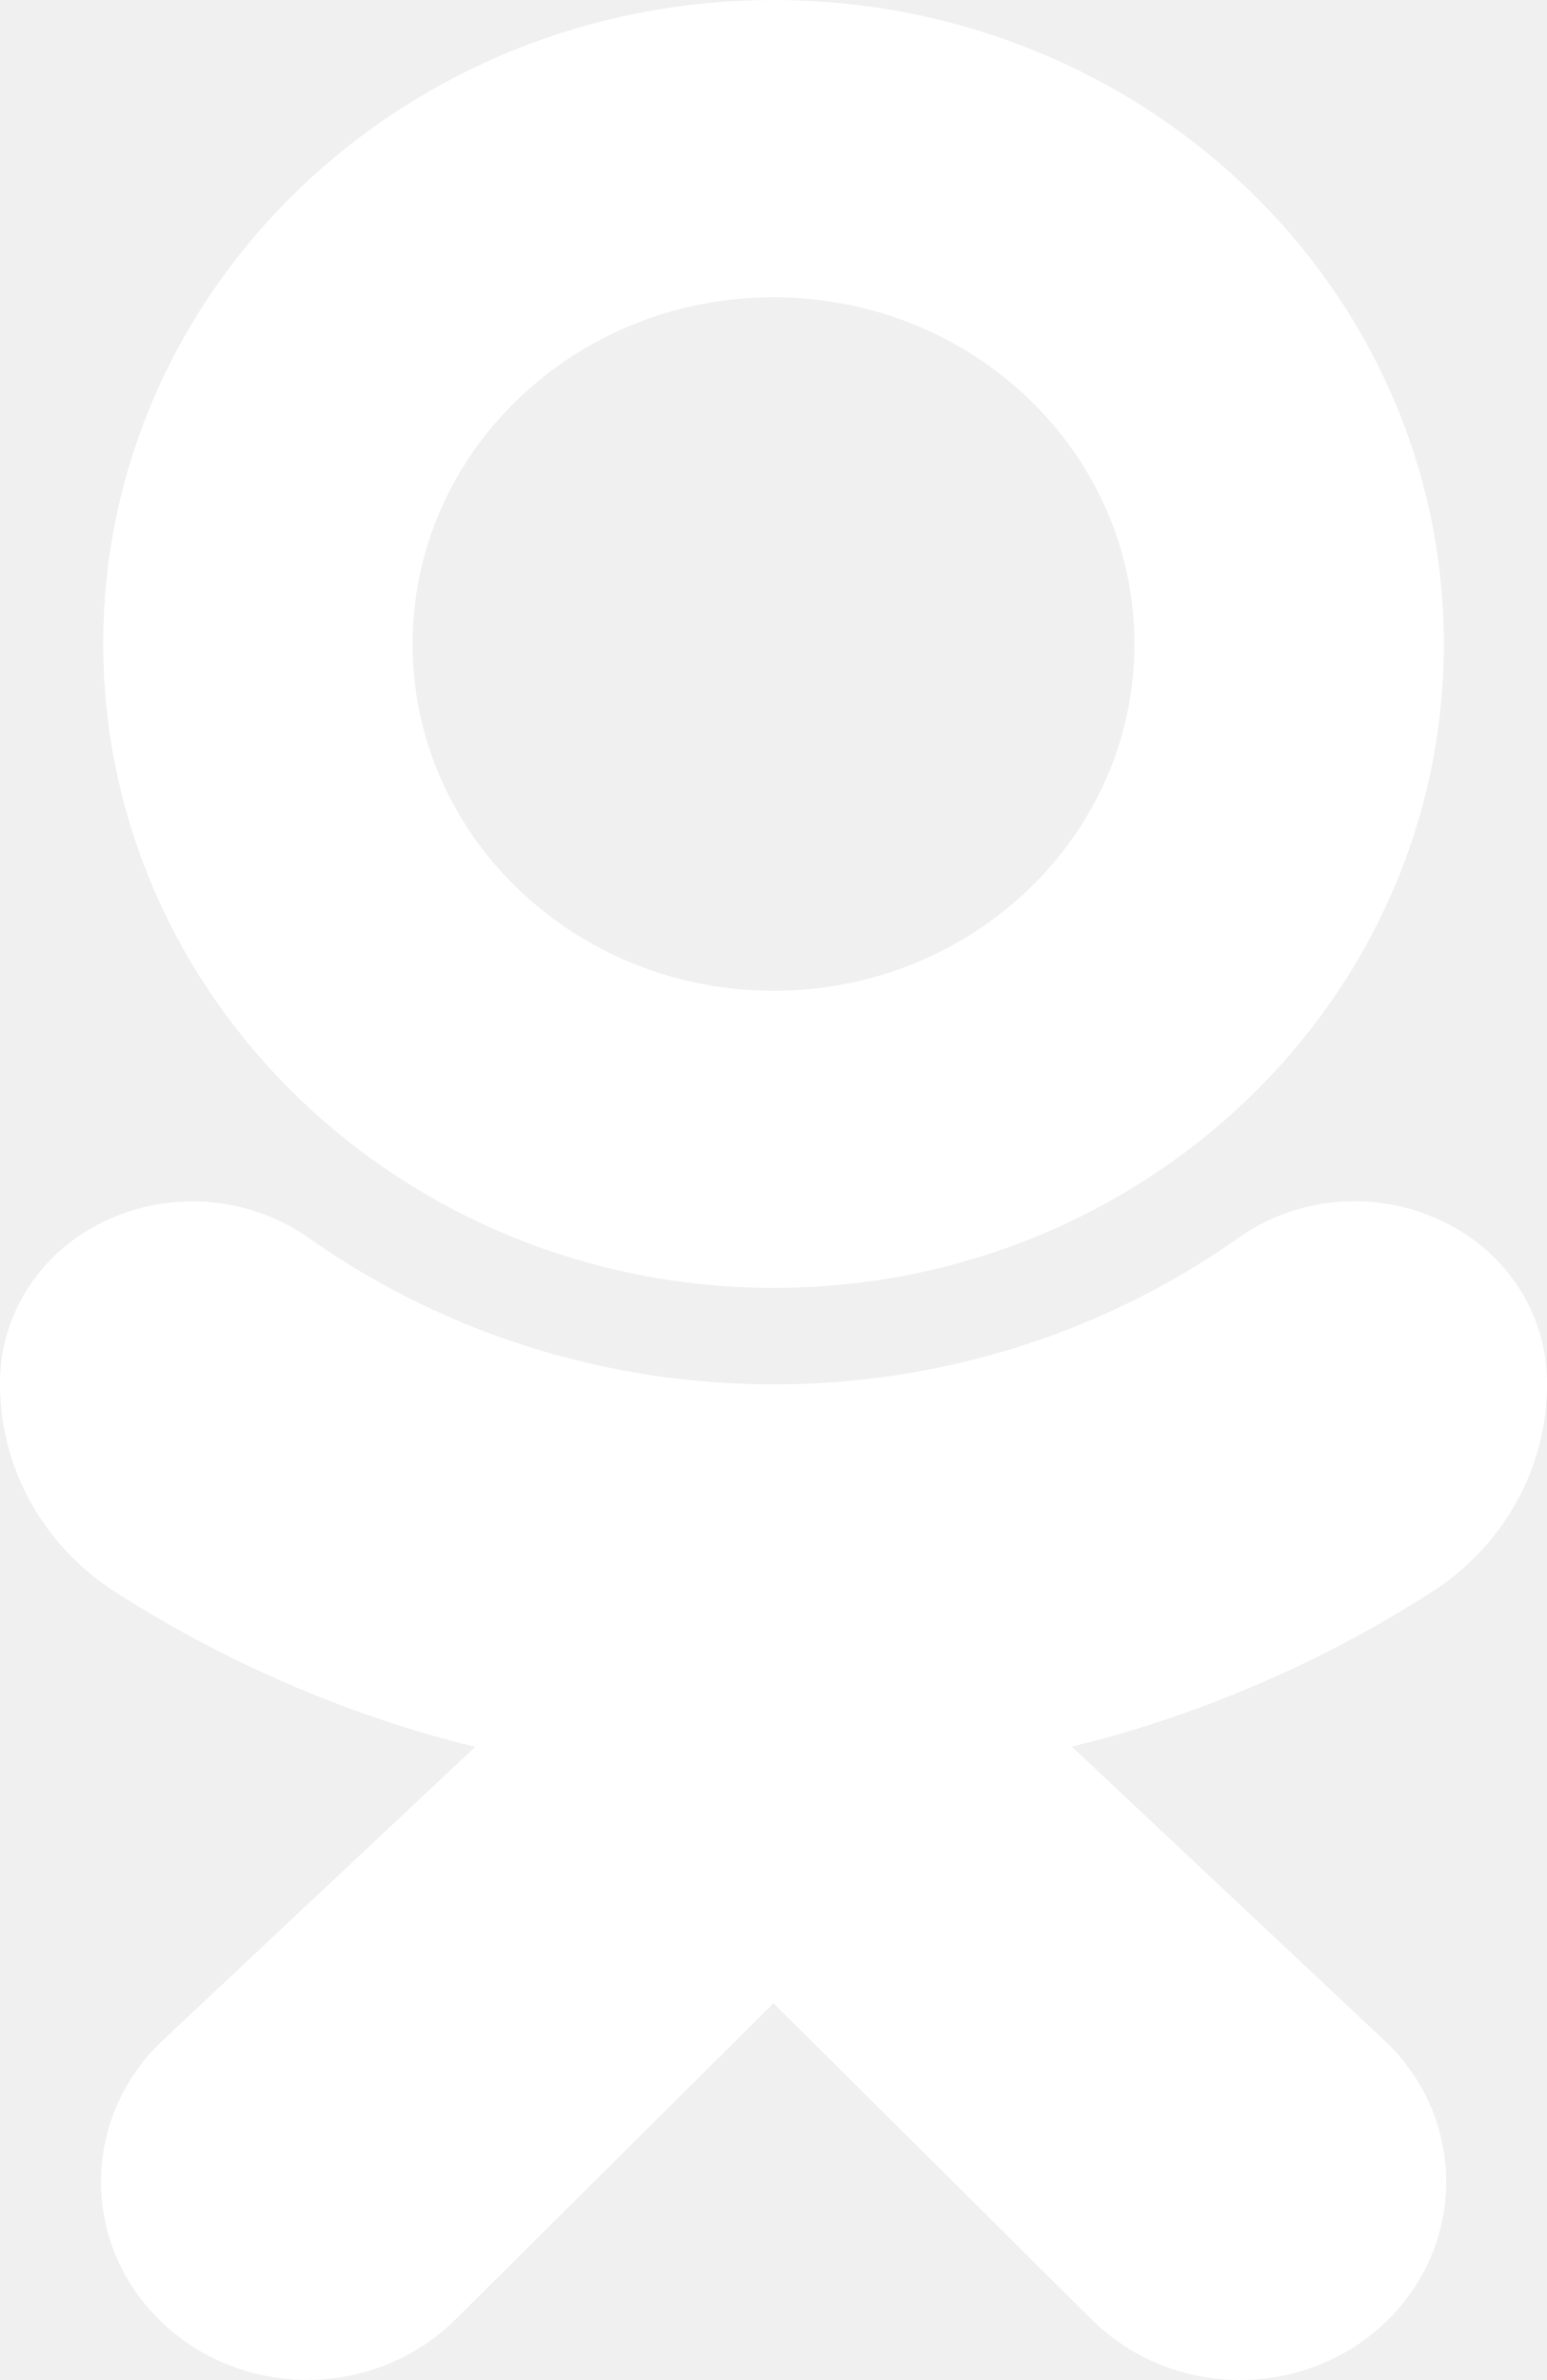
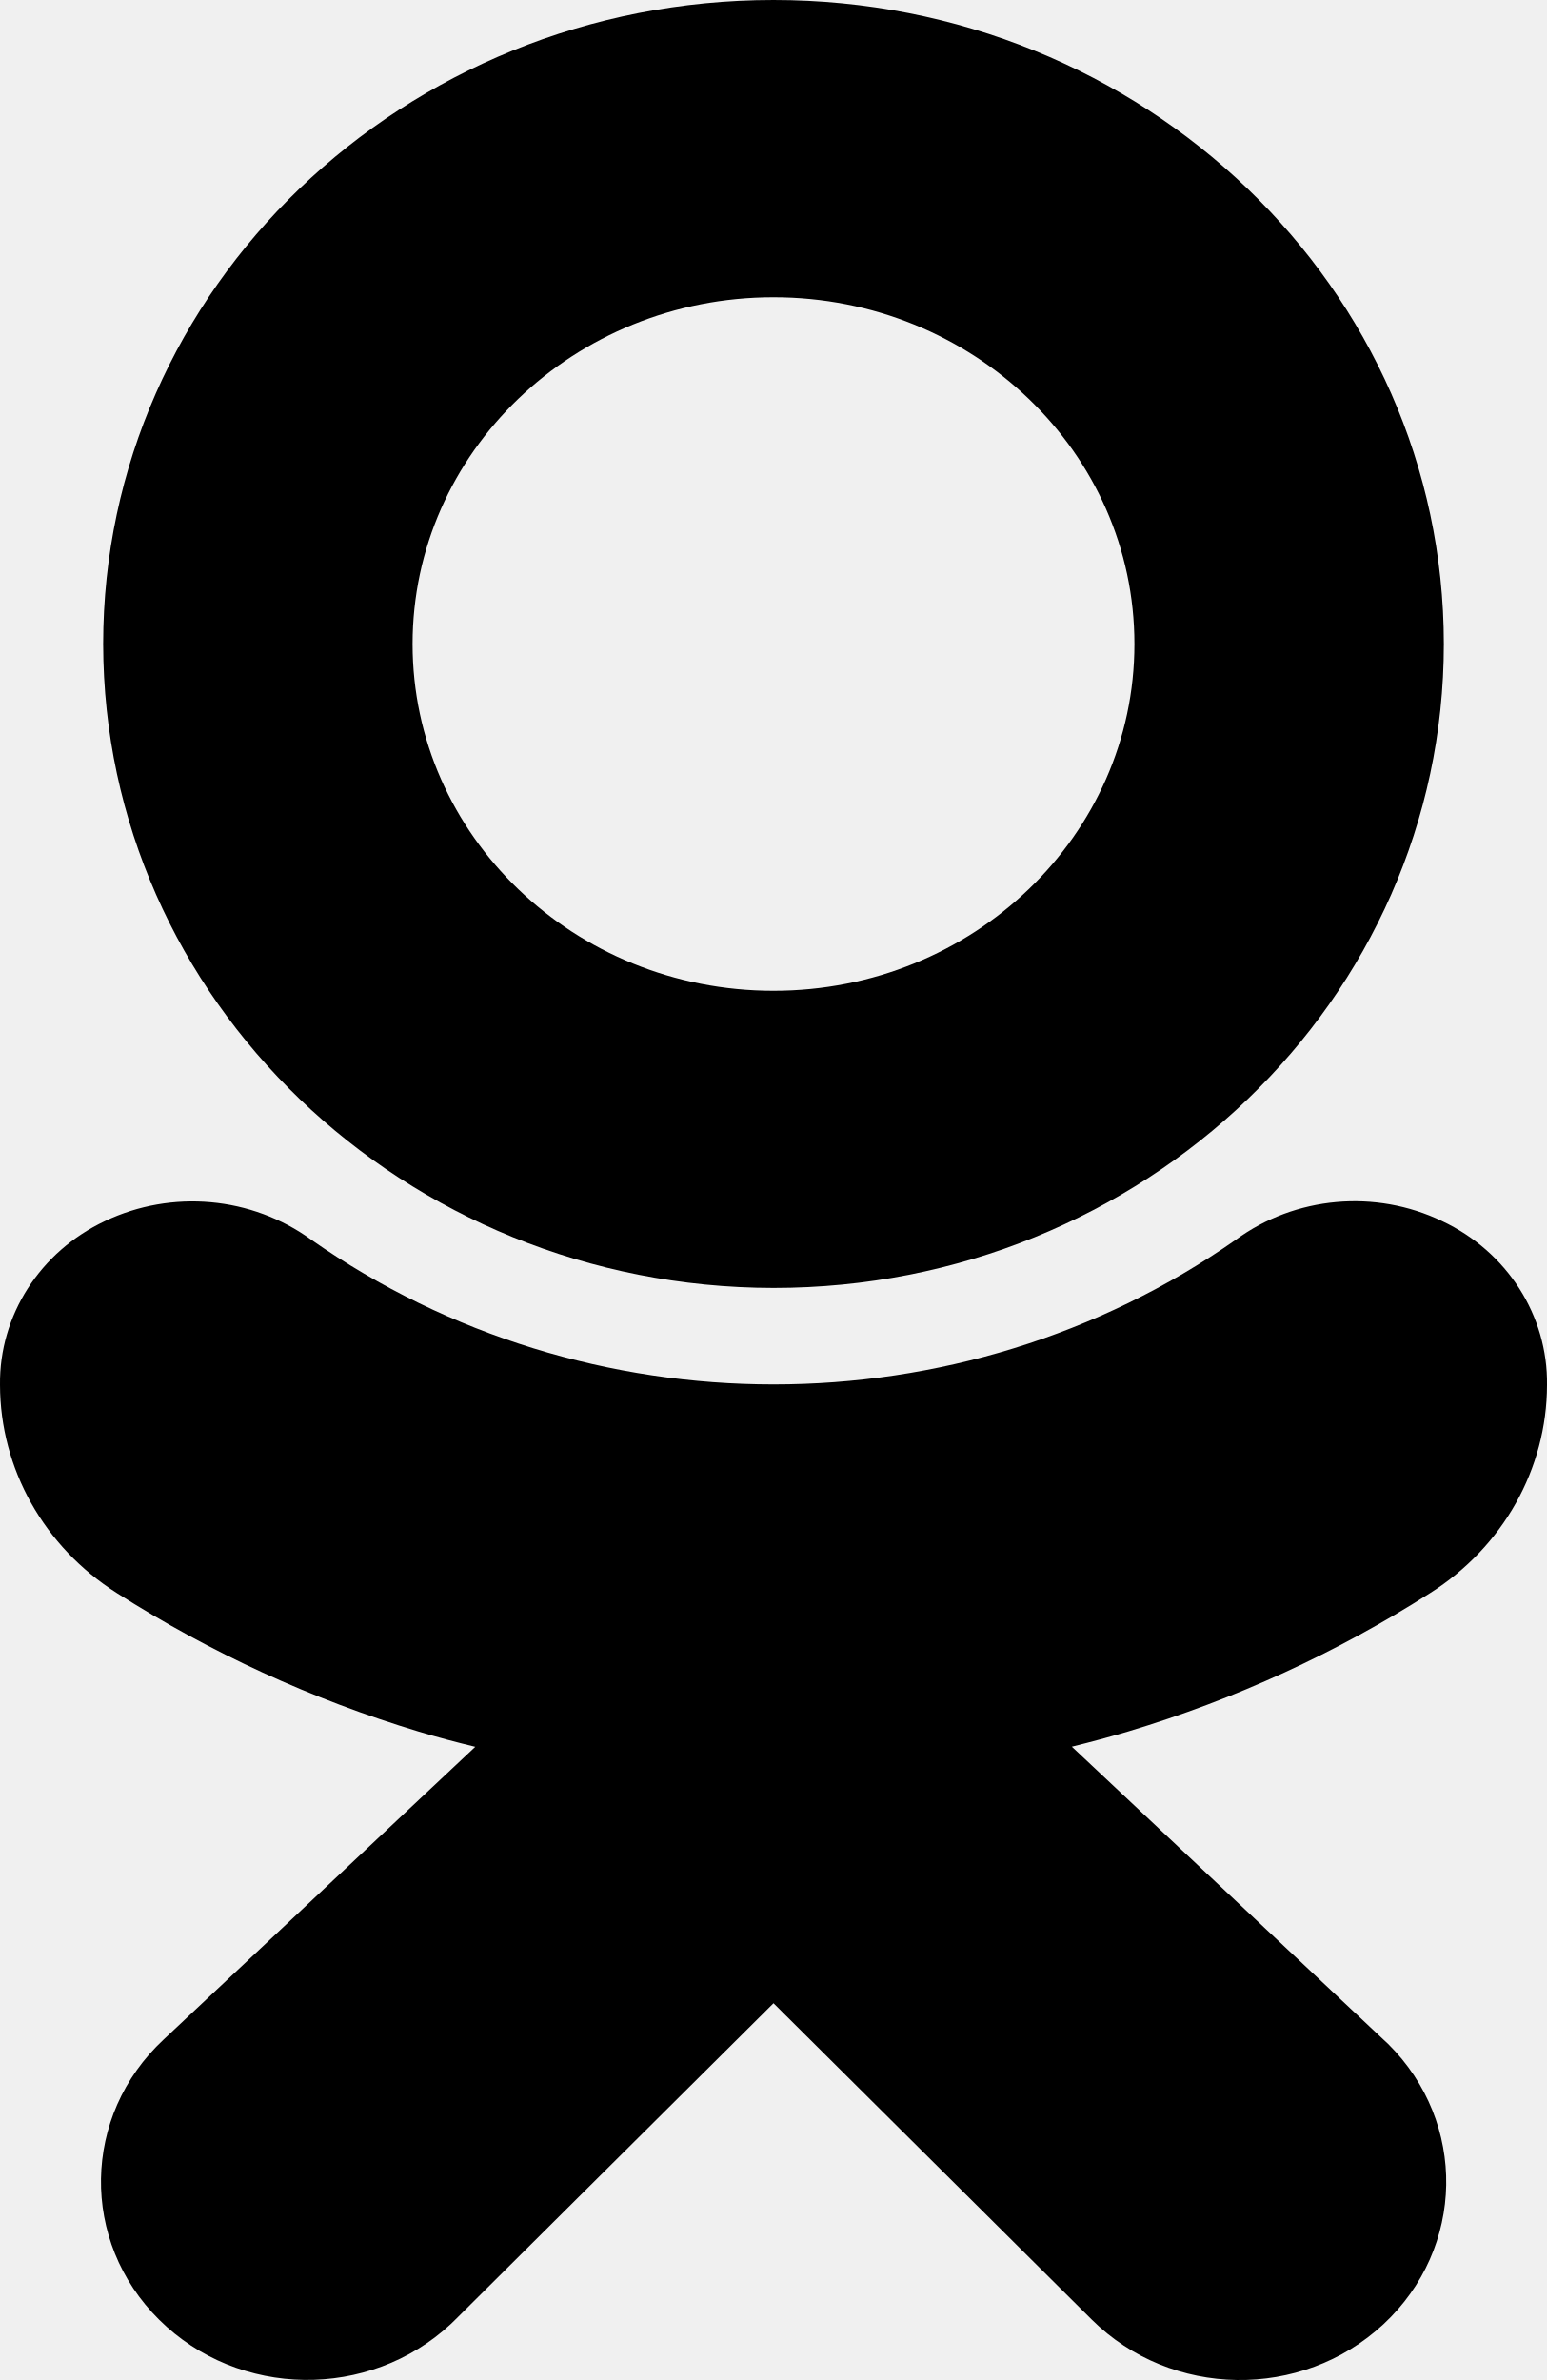
- <svg xmlns="http://www.w3.org/2000/svg" width="13" height="20" viewBox="0 0 13 20" fill="none">
-   <path d="M6.5 10.823C9.611 10.823 12.133 8.4 12.133 5.412C12.133 2.423 9.611 0 6.5 0C3.389 0 0.867 2.423 0.867 5.412C0.871 8.399 3.39 10.819 6.5 10.823ZM6.5 2.498C8.175 2.498 9.533 3.802 9.533 5.412C9.533 7.021 8.175 8.326 6.5 8.326C4.825 8.326 3.467 7.021 3.467 5.412C3.467 3.802 4.825 2.498 6.5 2.498Z" fill="white" />
-   <path d="M12.018 13.387C12.63 13 12.999 12.343 13 11.639C13.008 11.055 12.665 10.518 12.118 10.261C11.557 9.992 10.885 10.052 10.385 10.418C8.07 12.039 4.931 12.039 2.616 10.418C2.115 10.054 1.444 9.994 0.882 10.261C0.336 10.518 -0.007 11.054 0 11.638C0.001 12.342 0.37 12.999 0.982 13.387C1.767 13.888 2.622 14.281 3.521 14.552C3.674 14.598 3.831 14.64 3.994 14.679L1.375 17.139C0.688 17.779 0.671 18.834 1.338 19.494C2.004 20.154 3.102 20.169 3.789 19.529C3.803 19.516 3.817 19.502 3.831 19.488L6.5 16.834L9.175 19.493C9.841 20.154 10.938 20.171 11.626 19.531C12.313 18.891 12.331 17.837 11.665 17.176C11.651 17.163 11.636 17.149 11.622 17.136L9.007 14.678C9.17 14.638 9.328 14.595 9.481 14.55C10.38 14.28 11.234 13.888 12.018 13.387Z" fill="white" />
+ <svg xmlns="http://www.w3.org/2000/svg" width="13" height="20" viewBox="0 0 13 20">
+   <path d="M6.5 10.823C9.611 10.823 12.133 8.4 12.133 5.412C12.133 2.423 9.611 0 6.5 0C3.389 0 0.867 2.423 0.867 5.412C0.871 8.399 3.39 10.819 6.5 10.823ZM6.5 2.498C8.175 2.498 9.533 3.802 9.533 5.412C9.533 7.021 8.175 8.326 6.5 8.326C4.825 8.326 3.467 7.021 3.467 5.412C3.467 3.802 4.825 2.498 6.5 2.498Z" />
+   <path d="M12.018 13.387C12.63 13 12.999 12.343 13 11.639C13.008 11.055 12.665 10.518 12.118 10.261C11.557 9.992 10.885 10.052 10.385 10.418C8.07 12.039 4.931 12.039 2.616 10.418C2.115 10.054 1.444 9.994 0.882 10.261C0.336 10.518 -0.007 11.054 0 11.638C0.001 12.342 0.37 12.999 0.982 13.387C1.767 13.888 2.622 14.281 3.521 14.552C3.674 14.598 3.831 14.64 3.994 14.679L1.375 17.139C0.688 17.779 0.671 18.834 1.338 19.494C2.004 20.154 3.102 20.169 3.789 19.529C3.803 19.516 3.817 19.502 3.831 19.488L6.5 16.834L9.175 19.493C9.841 20.154 10.938 20.171 11.626 19.531C12.313 18.891 12.331 17.837 11.665 17.176C11.651 17.163 11.636 17.149 11.622 17.136L9.007 14.678C9.17 14.638 9.328 14.595 9.481 14.55C10.38 14.28 11.234 13.888 12.018 13.387Z" />
</svg>
